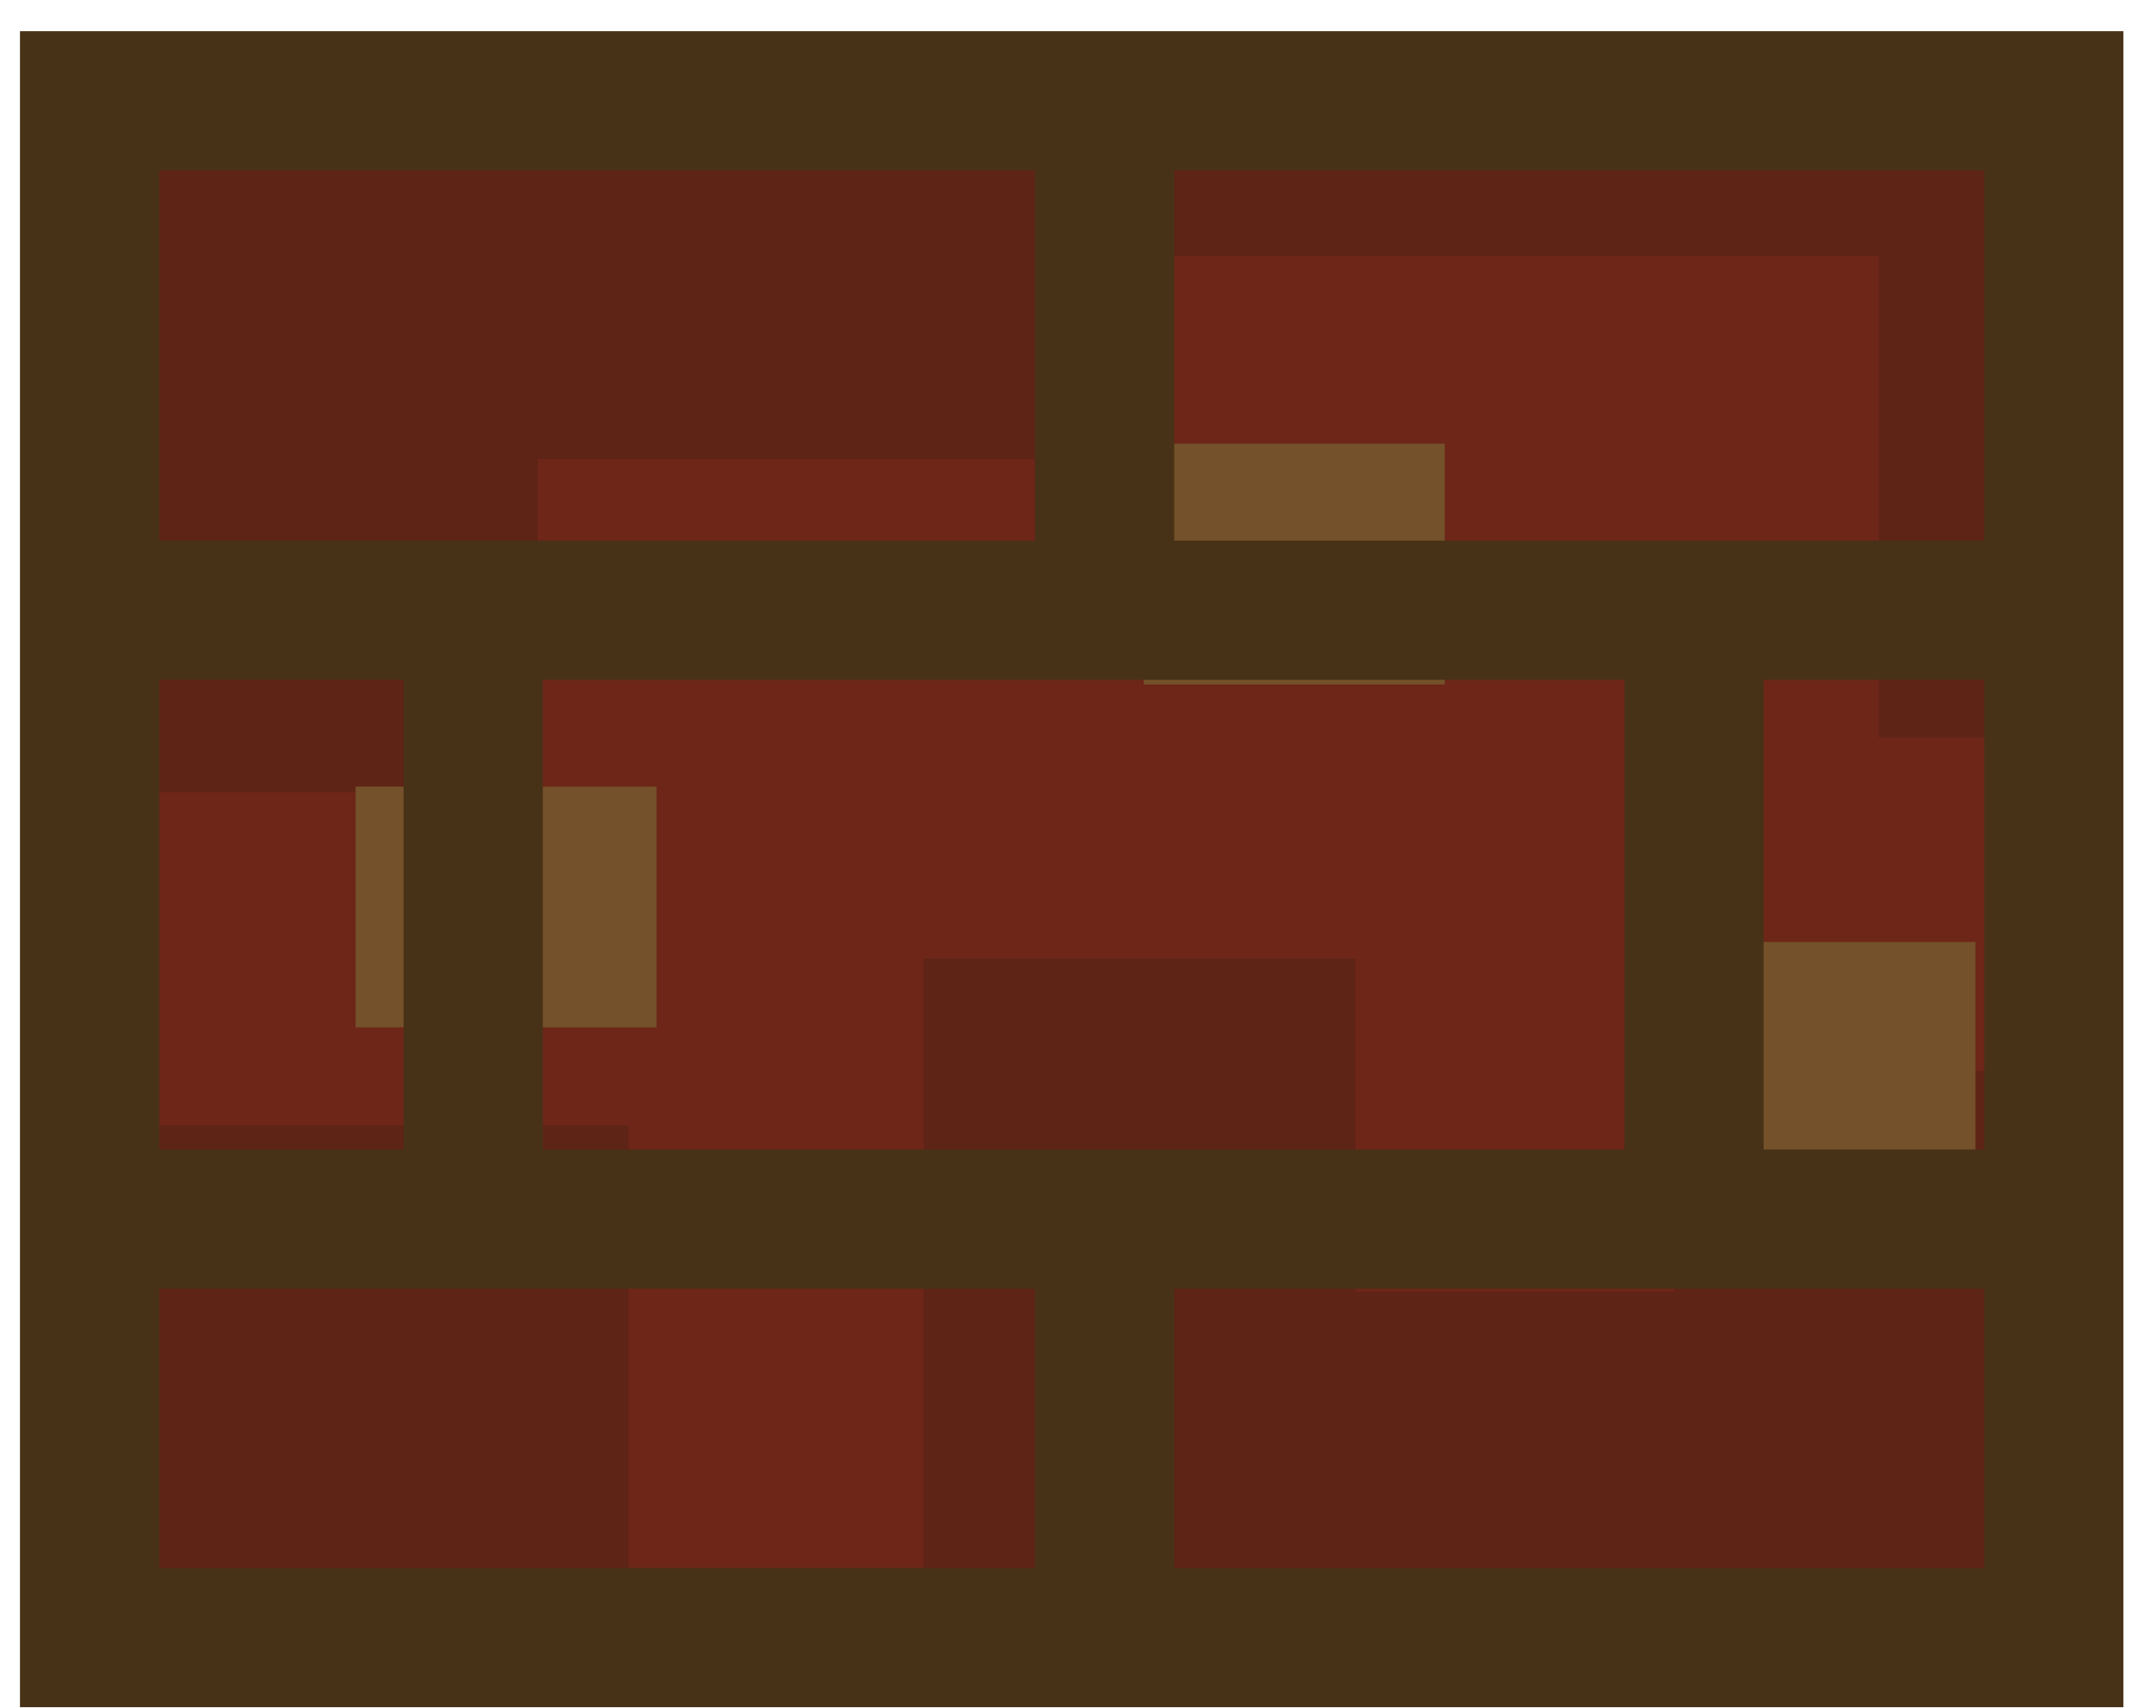
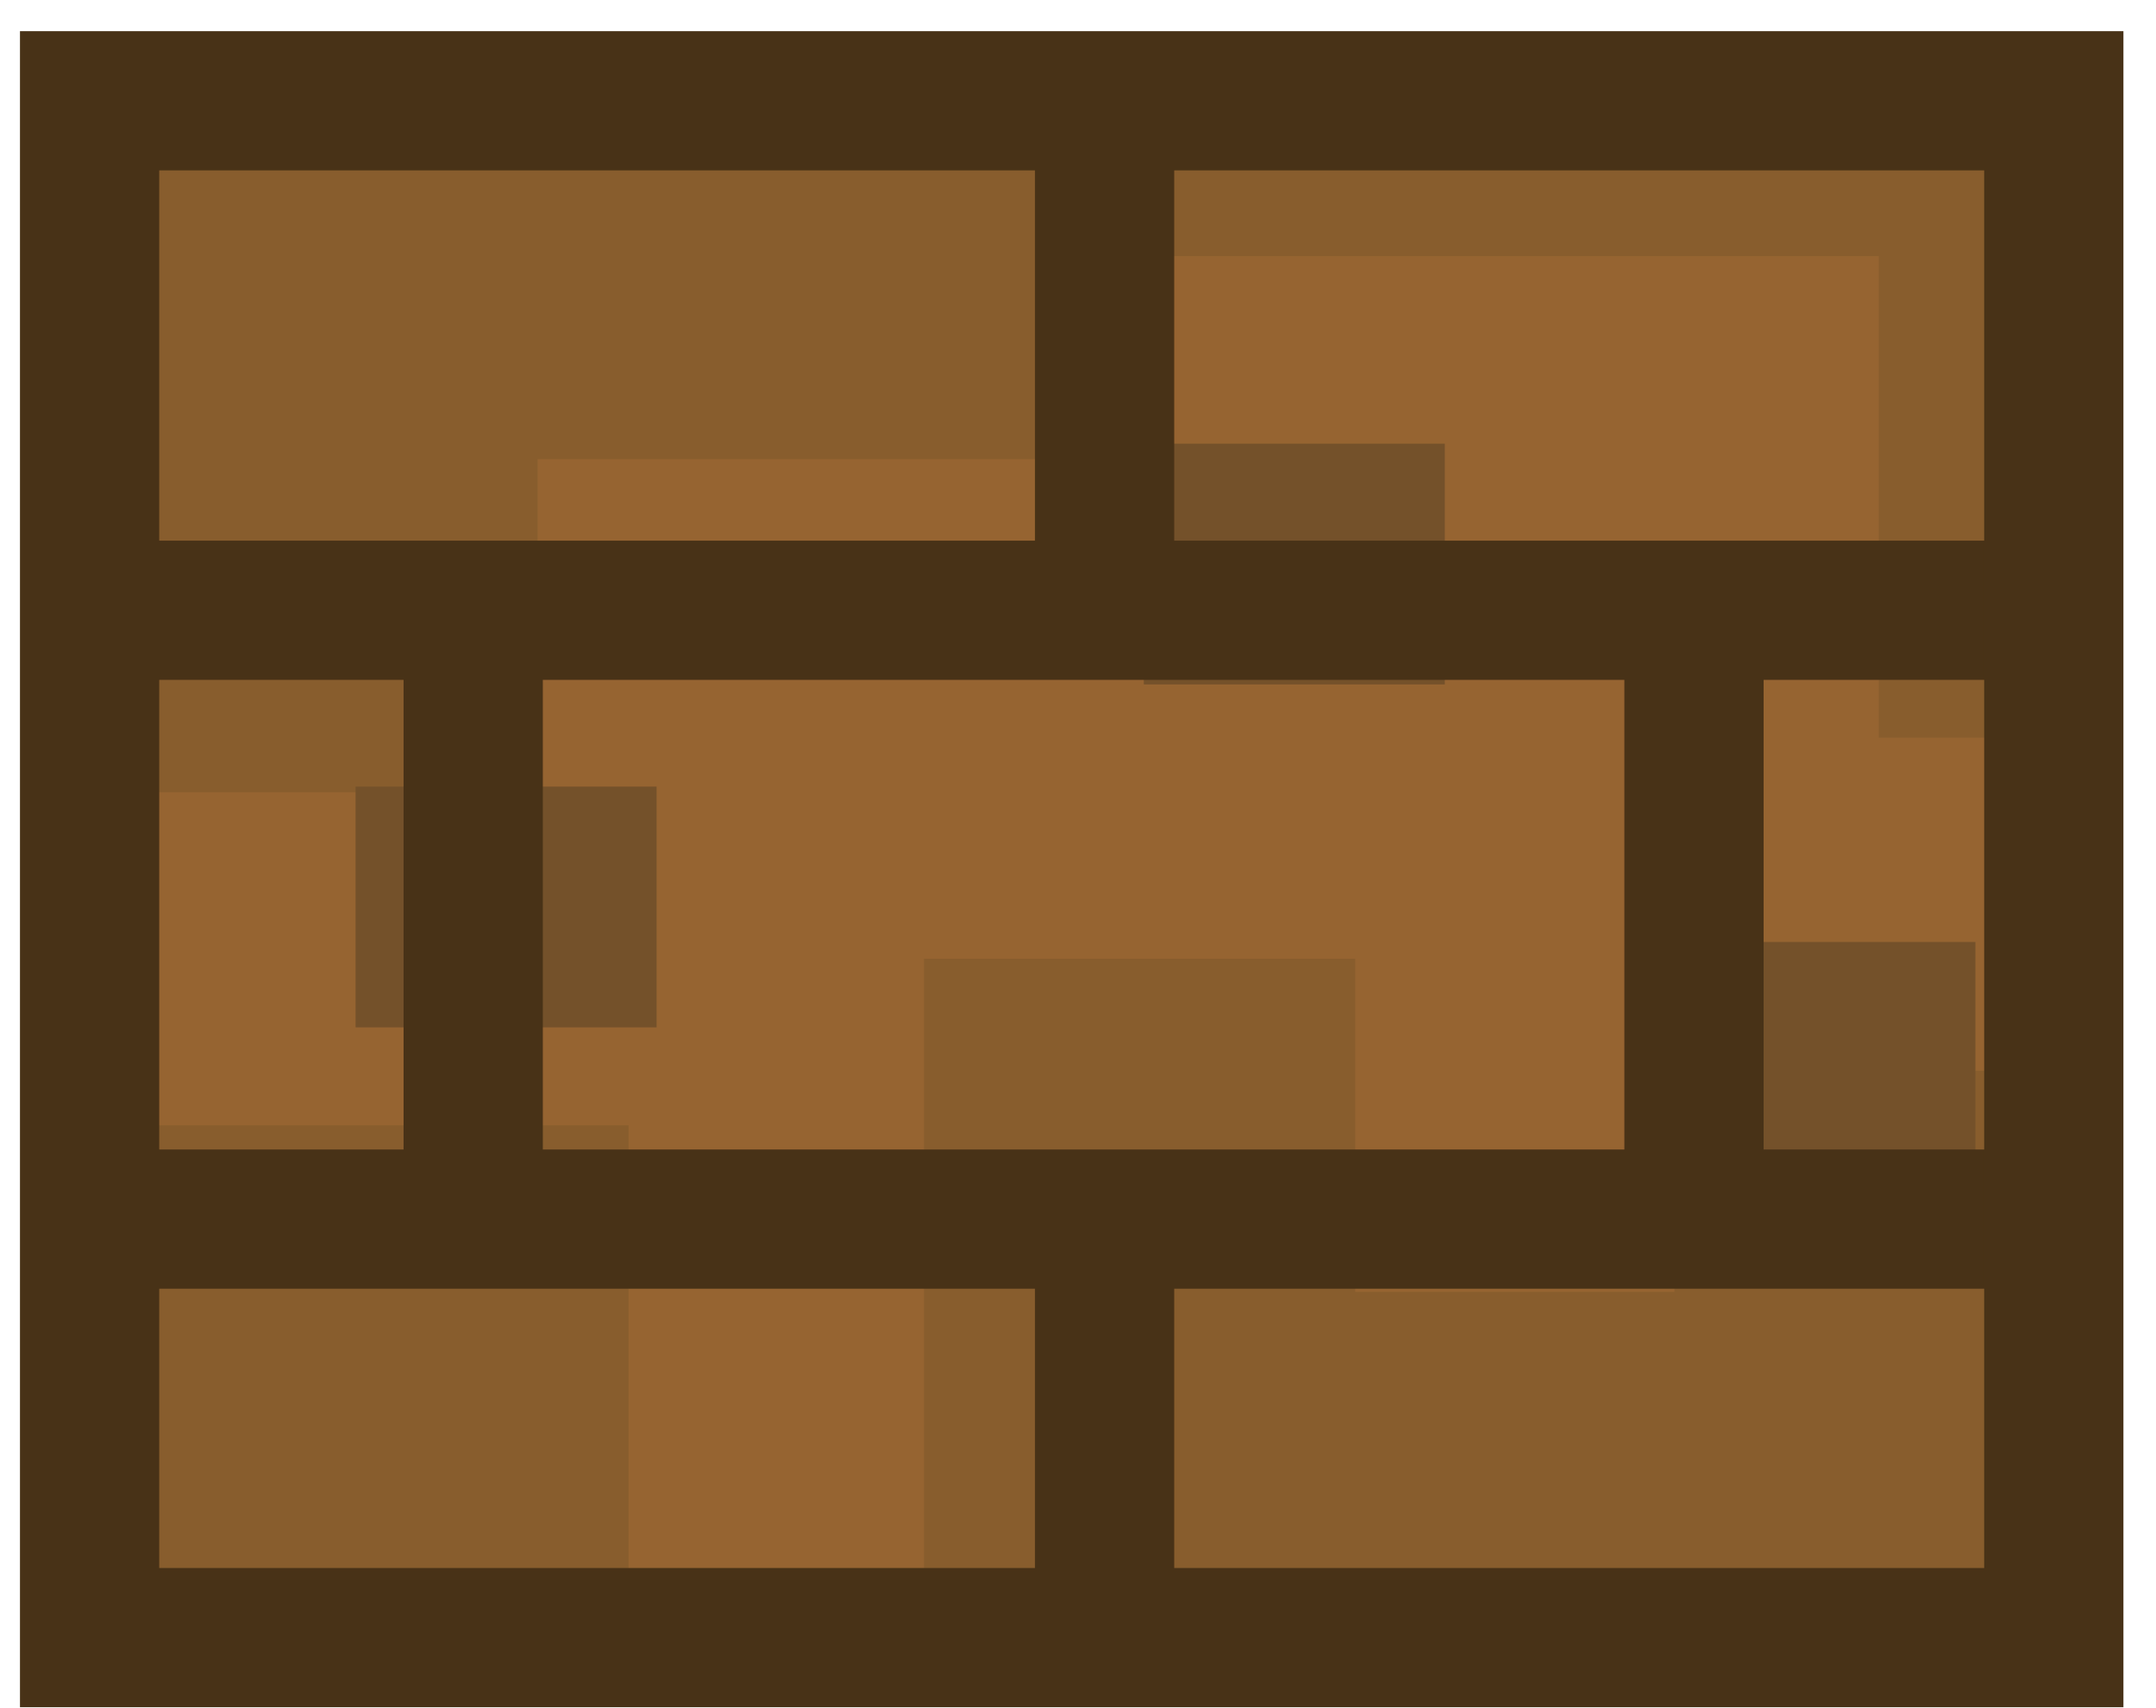
<svg xmlns="http://www.w3.org/2000/svg" version="1.1" id="Camada_1" x="0px" y="0px" viewBox="0 0 154 122" style="enable-background:new 0 0 154 122;" xml:space="preserve">
  <style type="text/css">
- 	.st0{fill:#5E2416;}
- 	.st1{fill:#6D2618;}
+ 	.st0{fill:#885D2D;}
+ 	.st1{fill:#966431;}
	.st2{fill:#74512A;}
	.st3{fill:none;stroke:#483217;stroke-width:9.946;stroke-miterlimit:10;}
</style>
  <g>
    <g>
      <g>
        <g>
          <rect x="6.4" y="7.2" class="st0" width="140.3" height="109.8" />
          <polygon class="st1" points="146.7,52.7 134.2,52.7 134.2,18.3 82.2,18.3 82.2,32.8 38.4,32.8 38.4,56.6 6.4,56.6 6.4,80.4       44.9,80.4 44.9,117 66,117 66,68.5 96.8,68.5 96.8,92.3 119.6,92.3 119.6,76.5 146.7,76.5     " />
        </g>
        <rect x="119.6" y="67.3" class="st2" width="21.5" height="17.2" />
        <rect x="81.7" y="31.7" class="st2" width="21.5" height="17.2" />
        <rect x="25.4" y="56.2" class="st2" width="21.5" height="17.2" />
      </g>
      <line class="st3" x1="6.4" y1="43.6" x2="146.7" y2="43.6" />
      <line class="st3" x1="6.4" y1="87.1" x2="146.7" y2="87.1" />
      <line class="st3" x1="78.9" y1="7.2" x2="78.9" y2="43.6" />
      <line class="st3" x1="78.9" y1="85.3" x2="78.9" y2="117" />
      <line class="st3" x1="33.8" y1="44.2" x2="33.8" y2="85.3" />
      <line class="st3" x1="121" y1="44.2" x2="121" y2="85.3" />
      <rect x="6.4" y="7.2" class="st3" width="140.3" height="109.8" />
    </g>
  </g>
</svg>
